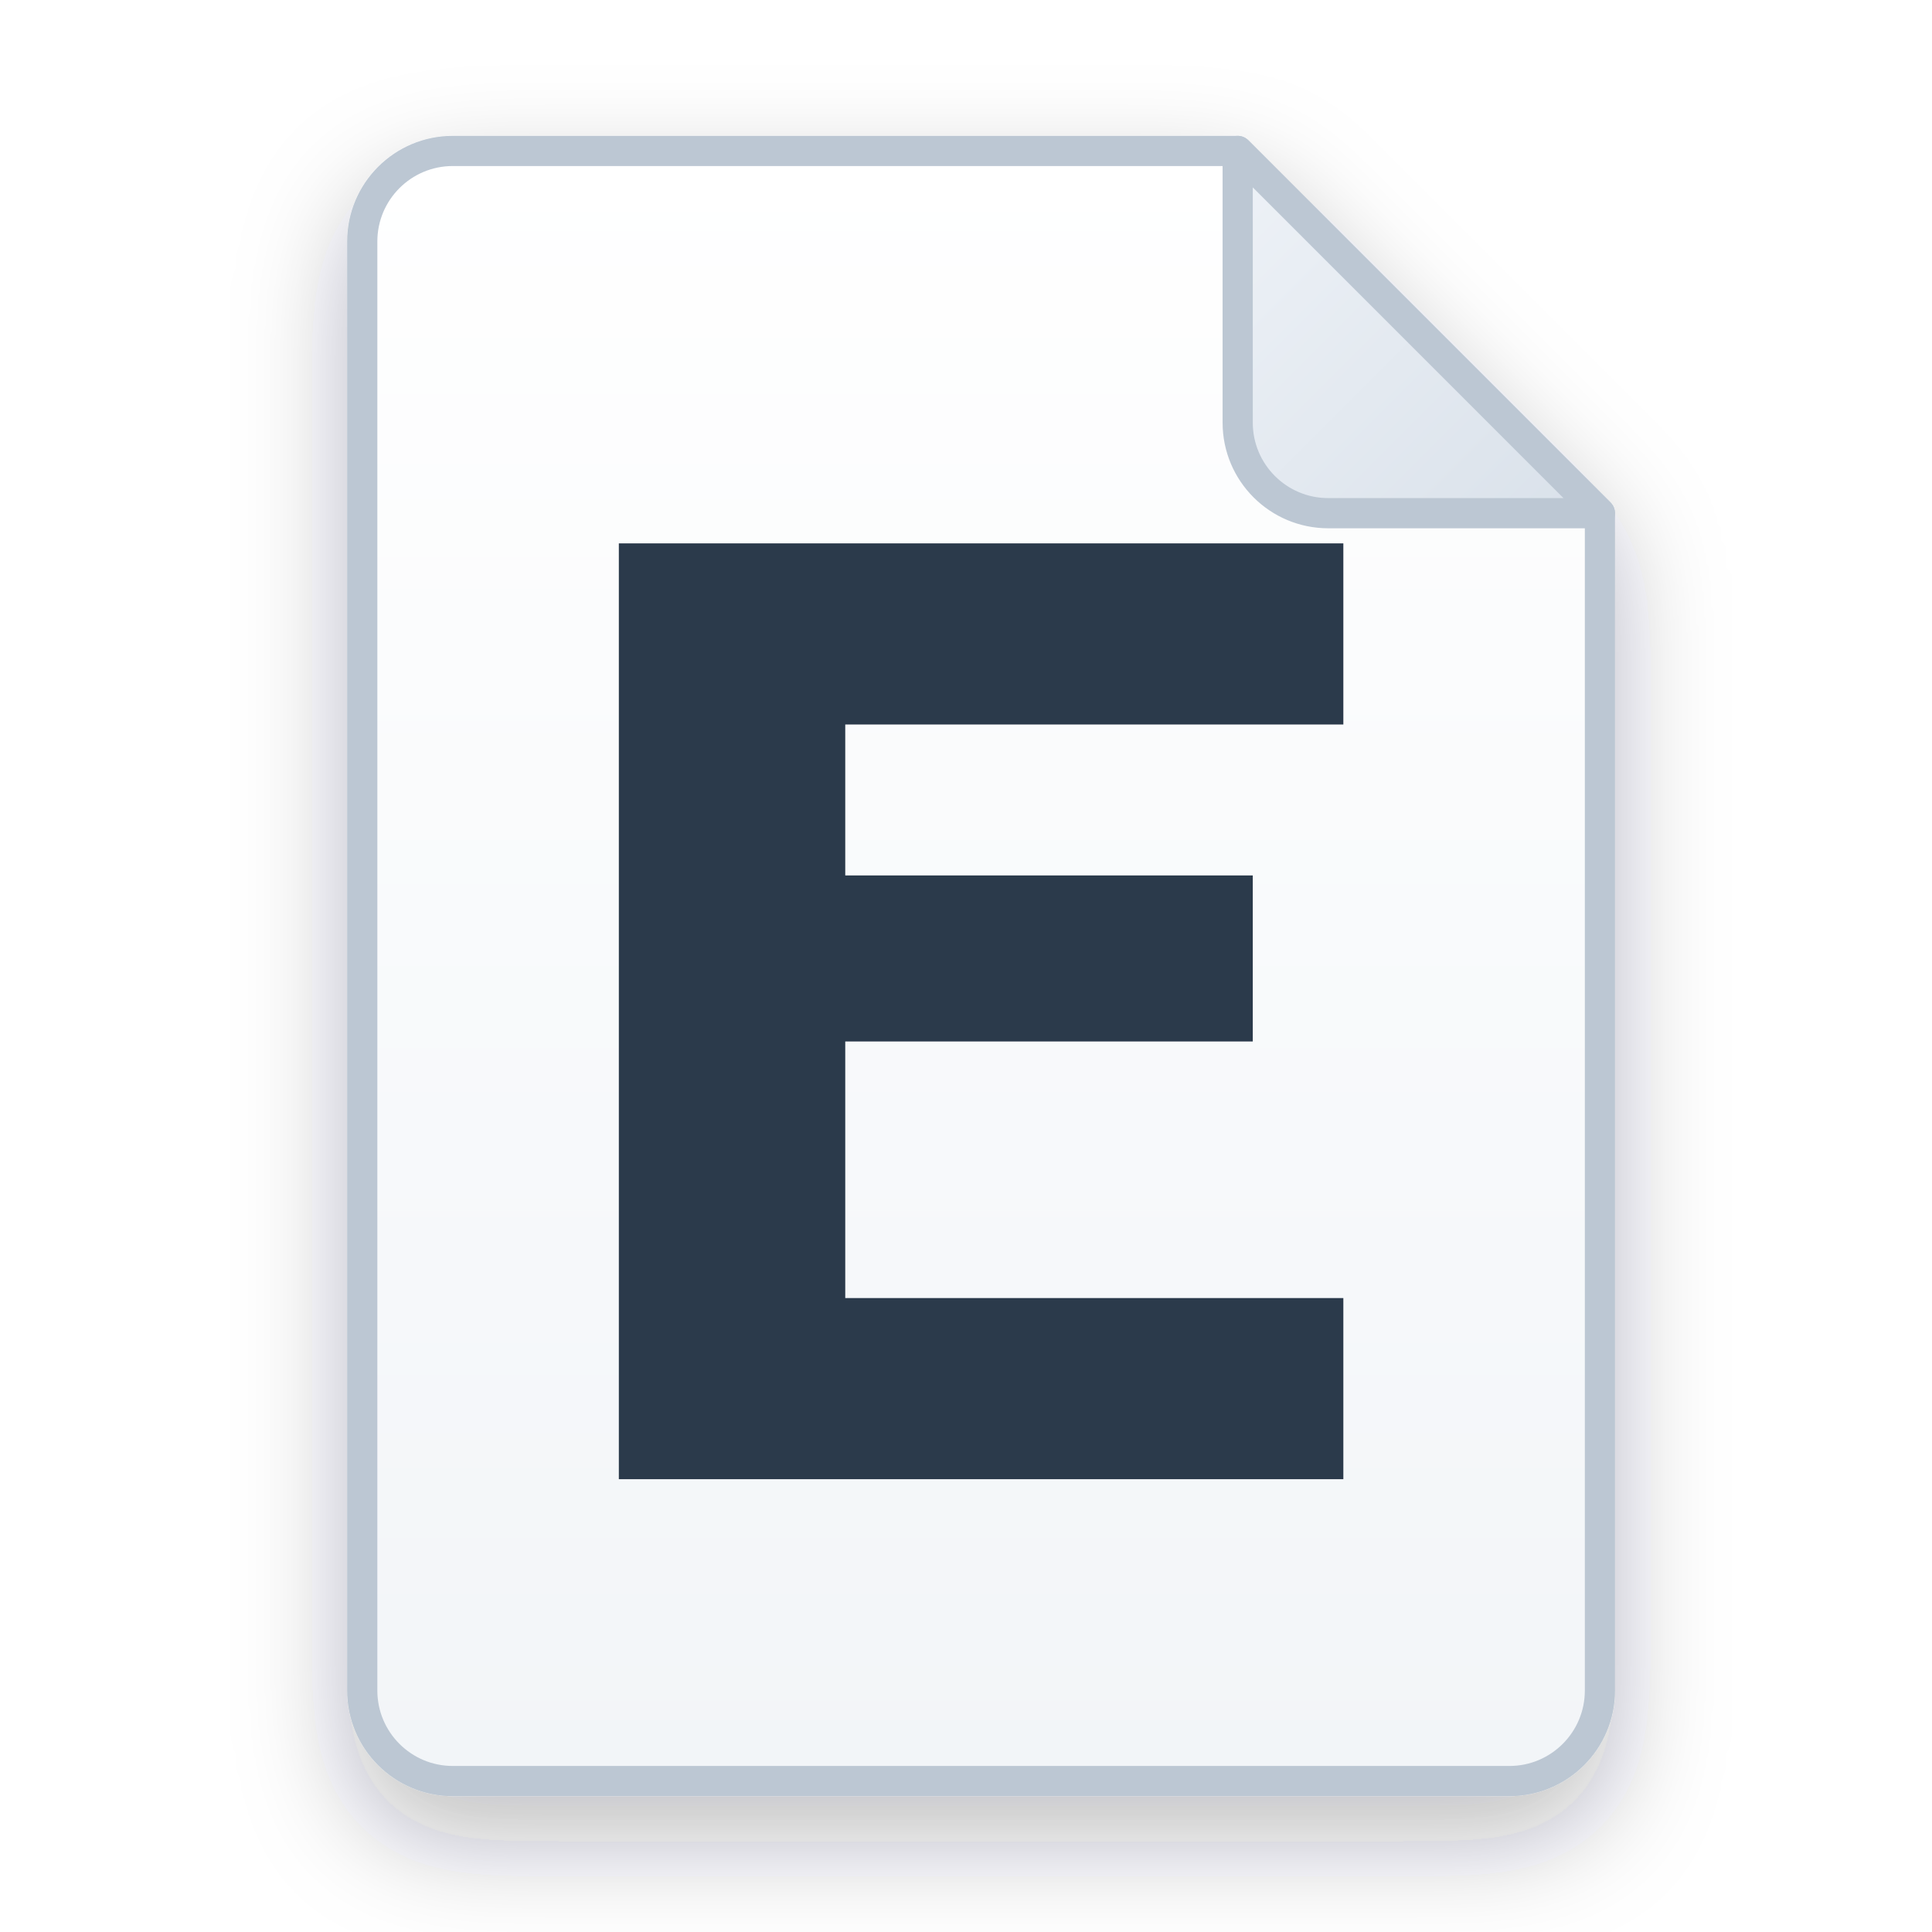
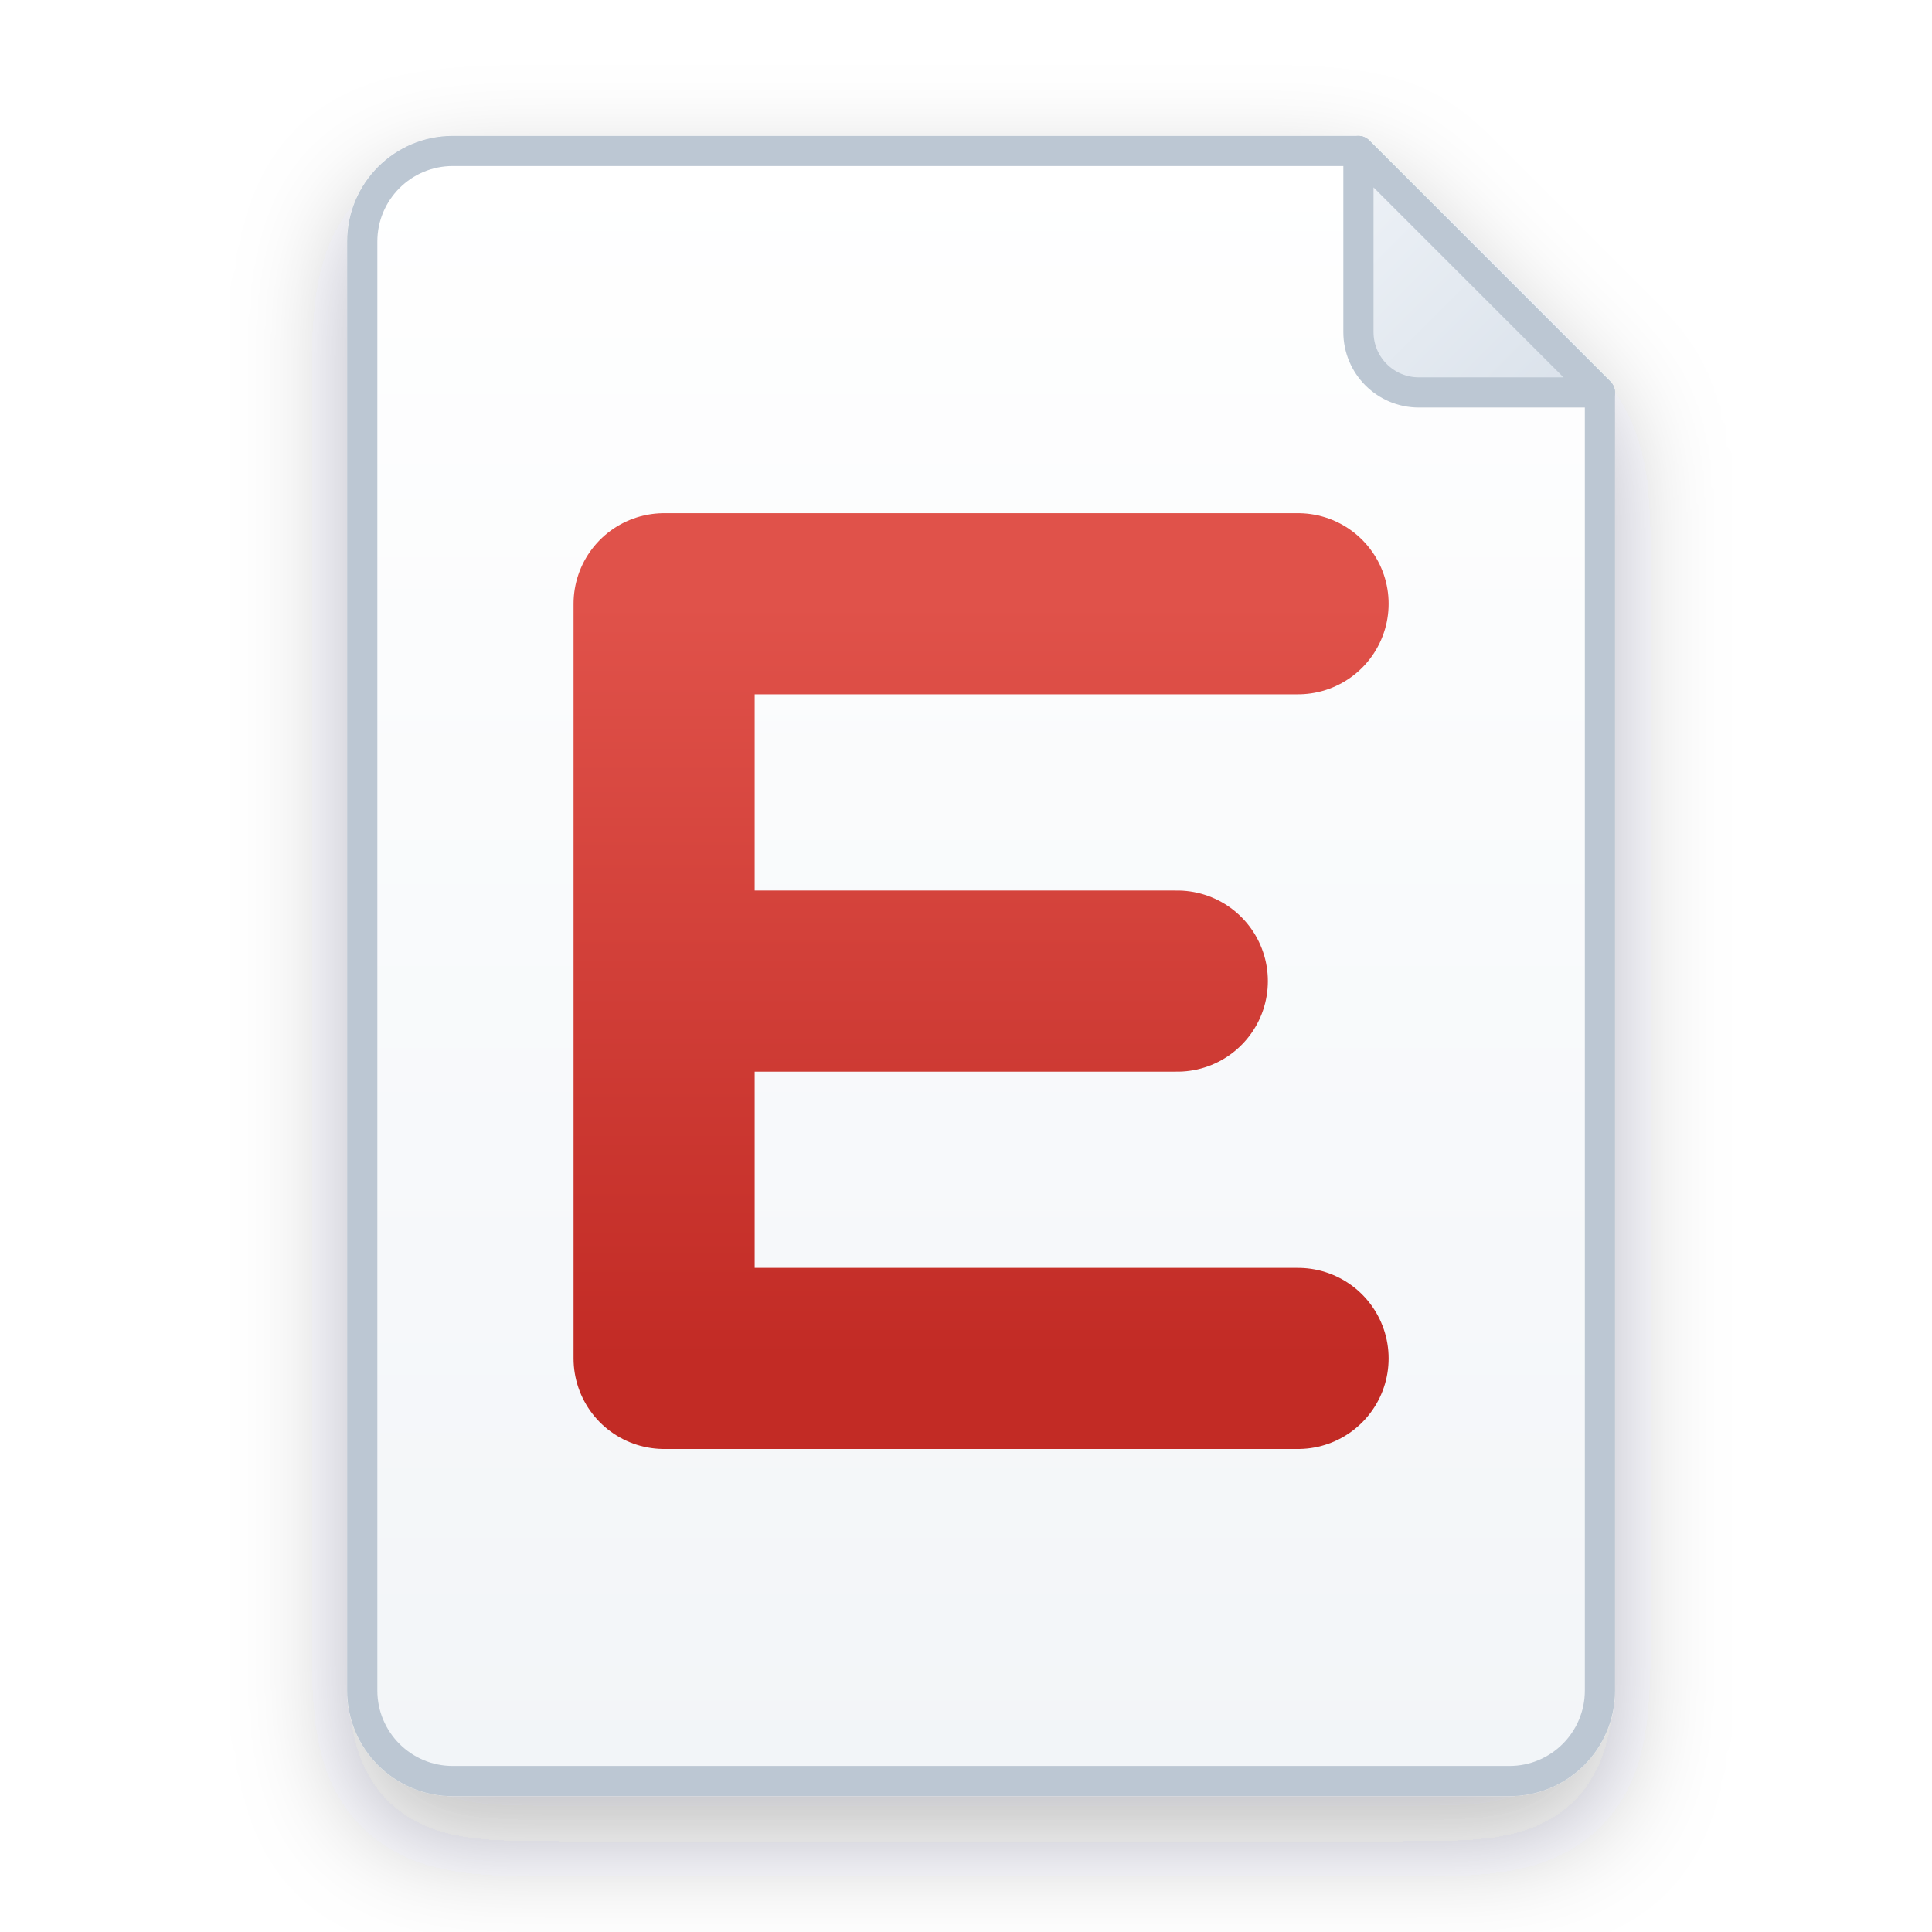
<svg xmlns="http://www.w3.org/2000/svg" width="128" height="128" viewBox="0 0 128 128" role="img" aria-label="Eve's Text">
  <defs>
    <linearGradient id="page" x1="0" y1="0" x2="0" y2="1">
      <stop offset="0" stop-color="#ffffff" />
      <stop offset="1" stop-color="#f2f5f8" />
    </linearGradient>
    <linearGradient id="fold" x1="0" y1="0" x2="1" y2="1">
      <stop offset="0" stop-color="#eef2f7" />
      <stop offset="1" stop-color="#d9e1ea" />
    </linearGradient>
+     <linearGradient id="ink" x1="0" y1="0" x2="0" y2="1">
+       <stop offset="0" stop-color="#e0524a" />
+       <stop offset="1" stop-color="#c22b25" />
+     </linearGradient>
    <filter id="shadow" x="-20%" y="-20%" width="140%" height="140%">
      <feDropShadow dx="0" dy="3" stdDeviation="3.5" flood-color="#1d2733" flood-opacity="0.28" />
    </filter>
  </defs>
-   <path d="M30 10 H82 L106 34 V112 a6 6 0 0 1 -6 6 H30 a6 6 0 0 1 -6 -6 V16 a6 6 0 0 1 6 -6 Z" fill="url(#page)" stroke="#bcc7d3" stroke-width="2" stroke-linejoin="round" filter="url(#shadow)" />
-   <path d="M82 10 V28 a6 6 0 0 0 6 6 H106 Z" fill="url(#fold)" stroke="#bcc7d3" stroke-width="2" stroke-linejoin="round" />
-   <path d="M41 36 H89 V48 H56 V58 H83 V69 H56 V86 H89 V98 H41 Z" fill="#2b3a4b" />
+   <path d="M30 10 H90 L106 26 V112 a6 6 0 0 1 -6 6 H30 a6 6 0 0 1 -6 -6 V16 a6 6 0 0 1 6 -6 Z" fill="url(#page)" stroke="#bcc7d3" stroke-width="2" stroke-linejoin="round" filter="url(#shadow)" />
+   <path d="M90 10 V22 a4 4 0 0 0 4 4 H106 Z" fill="url(#fold)" stroke="#bcc7d3" stroke-width="2" stroke-linejoin="round" />
+   <path d="M86 40 H44 V90 H86 M44 65 H78" fill="none" stroke="url(#ink)" stroke-width="12" stroke-linecap="round" stroke-linejoin="round" />
</svg>
